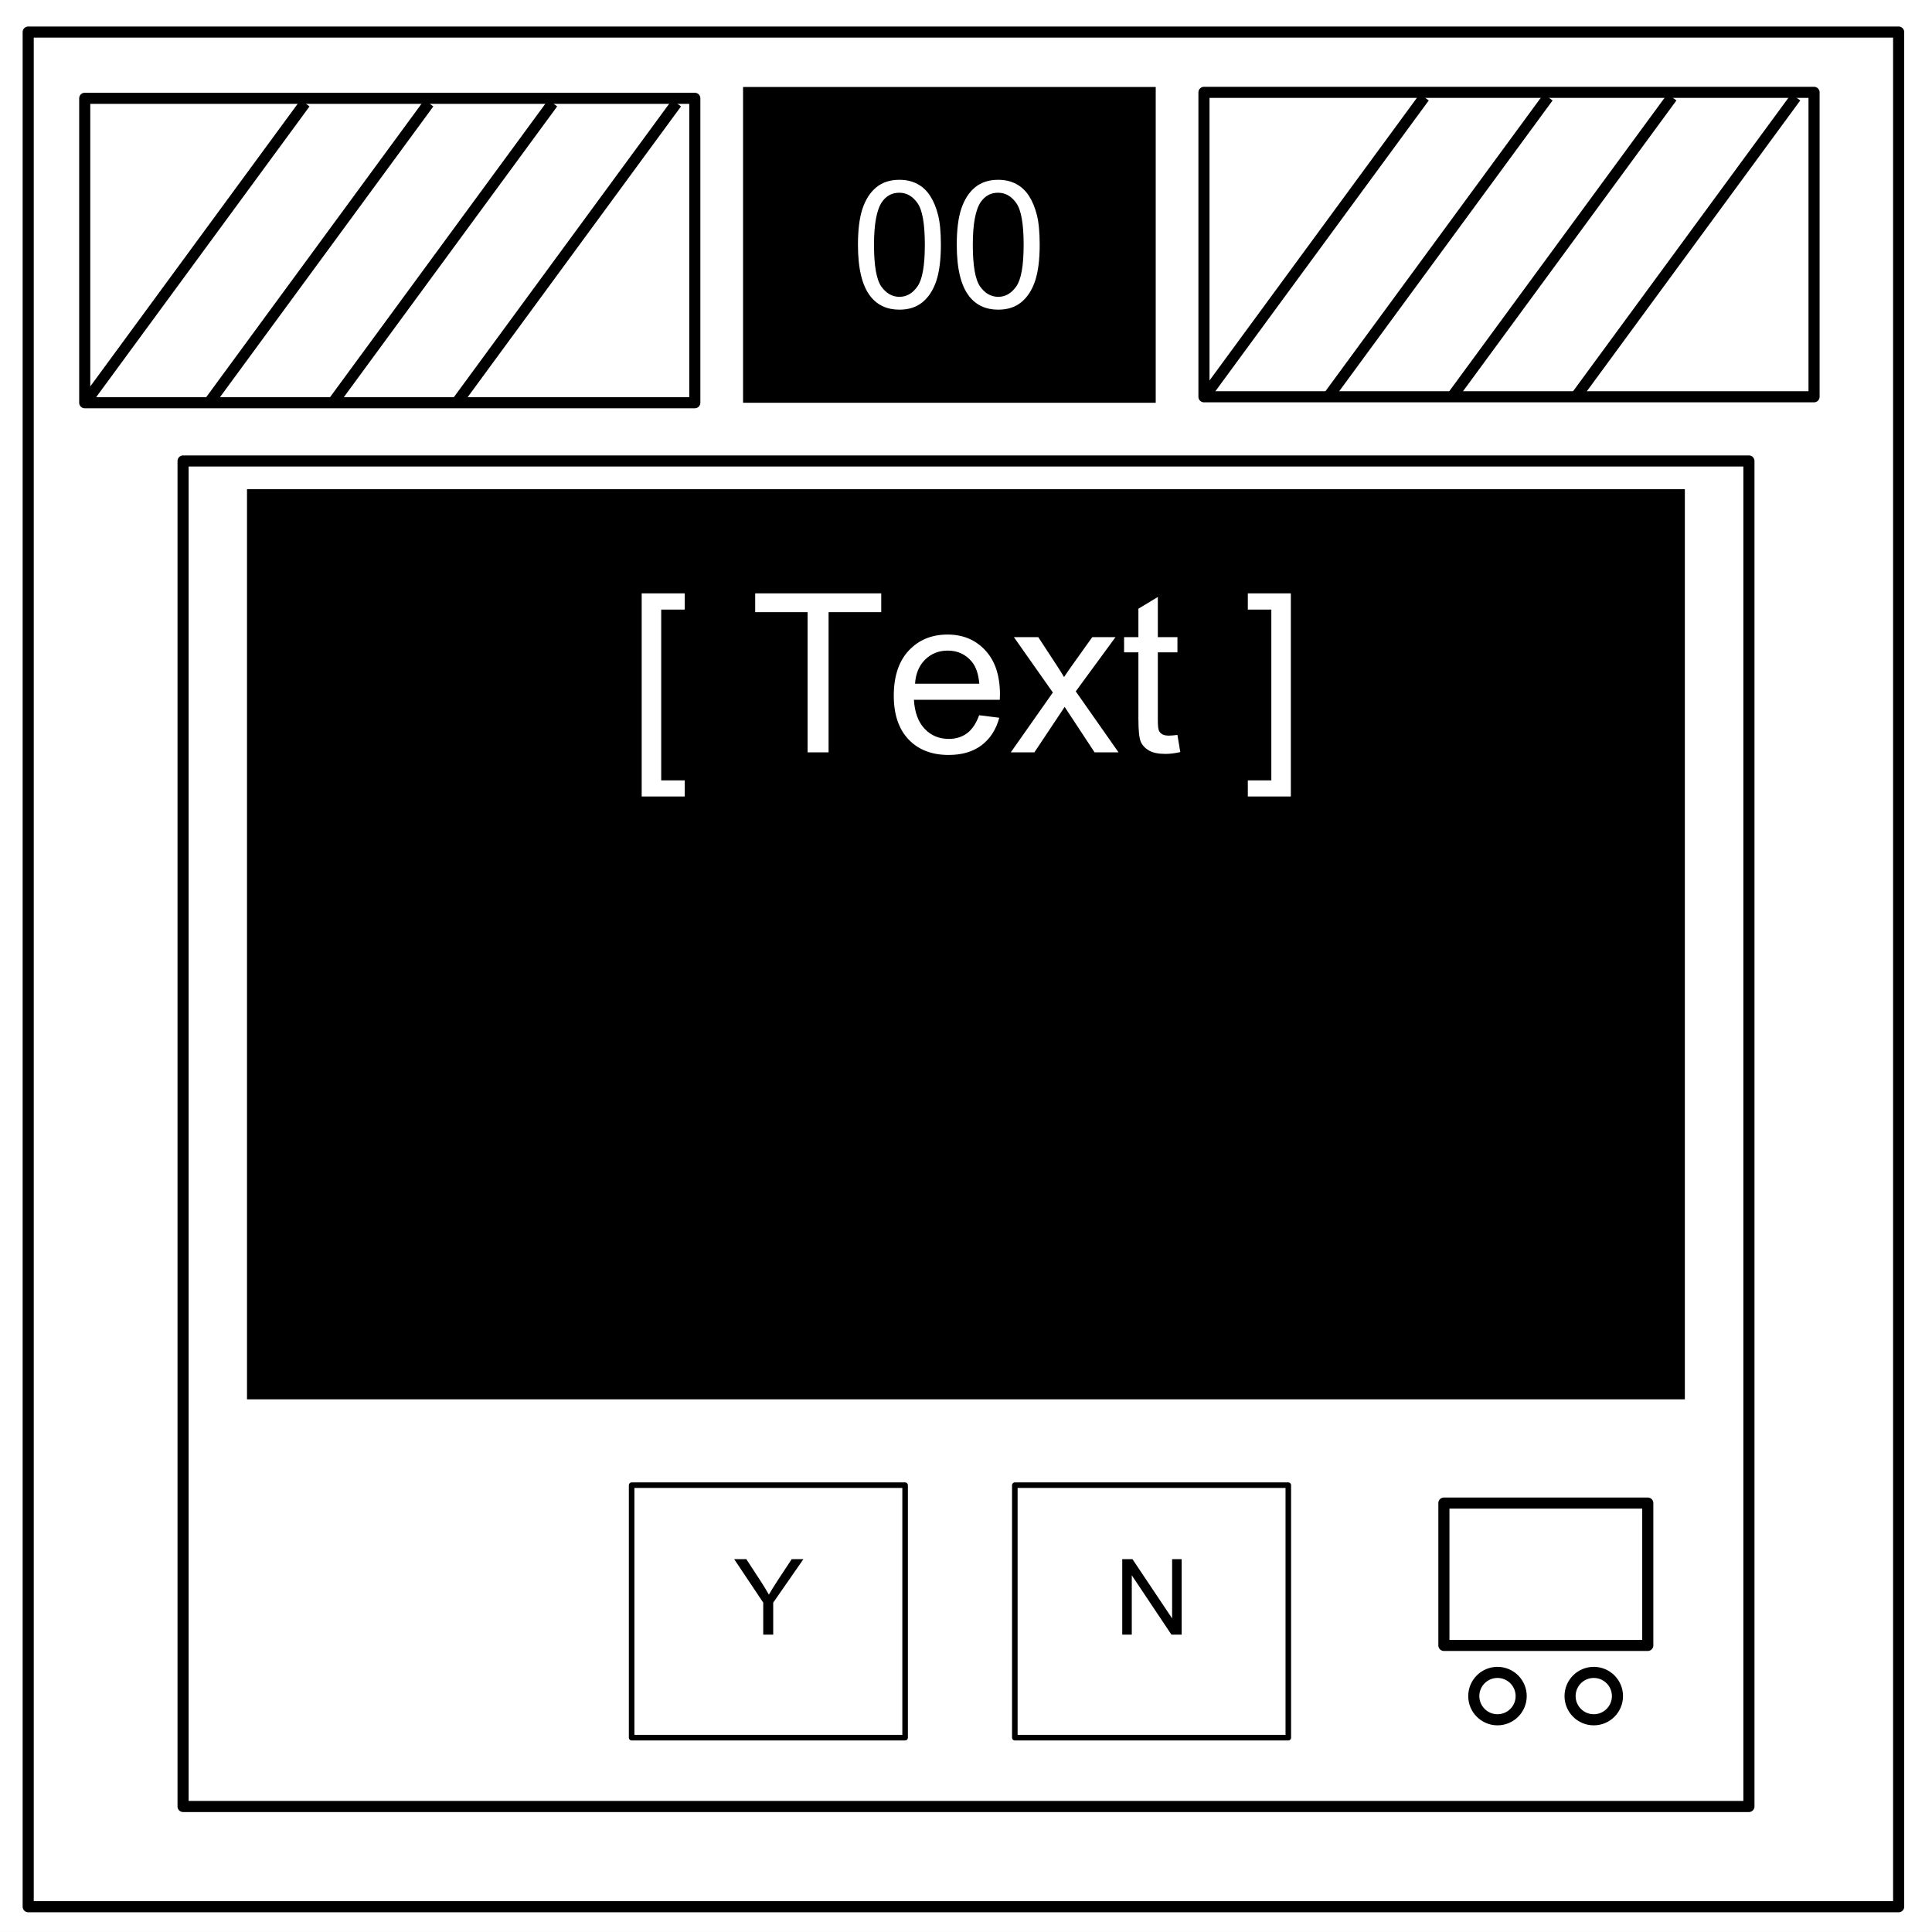
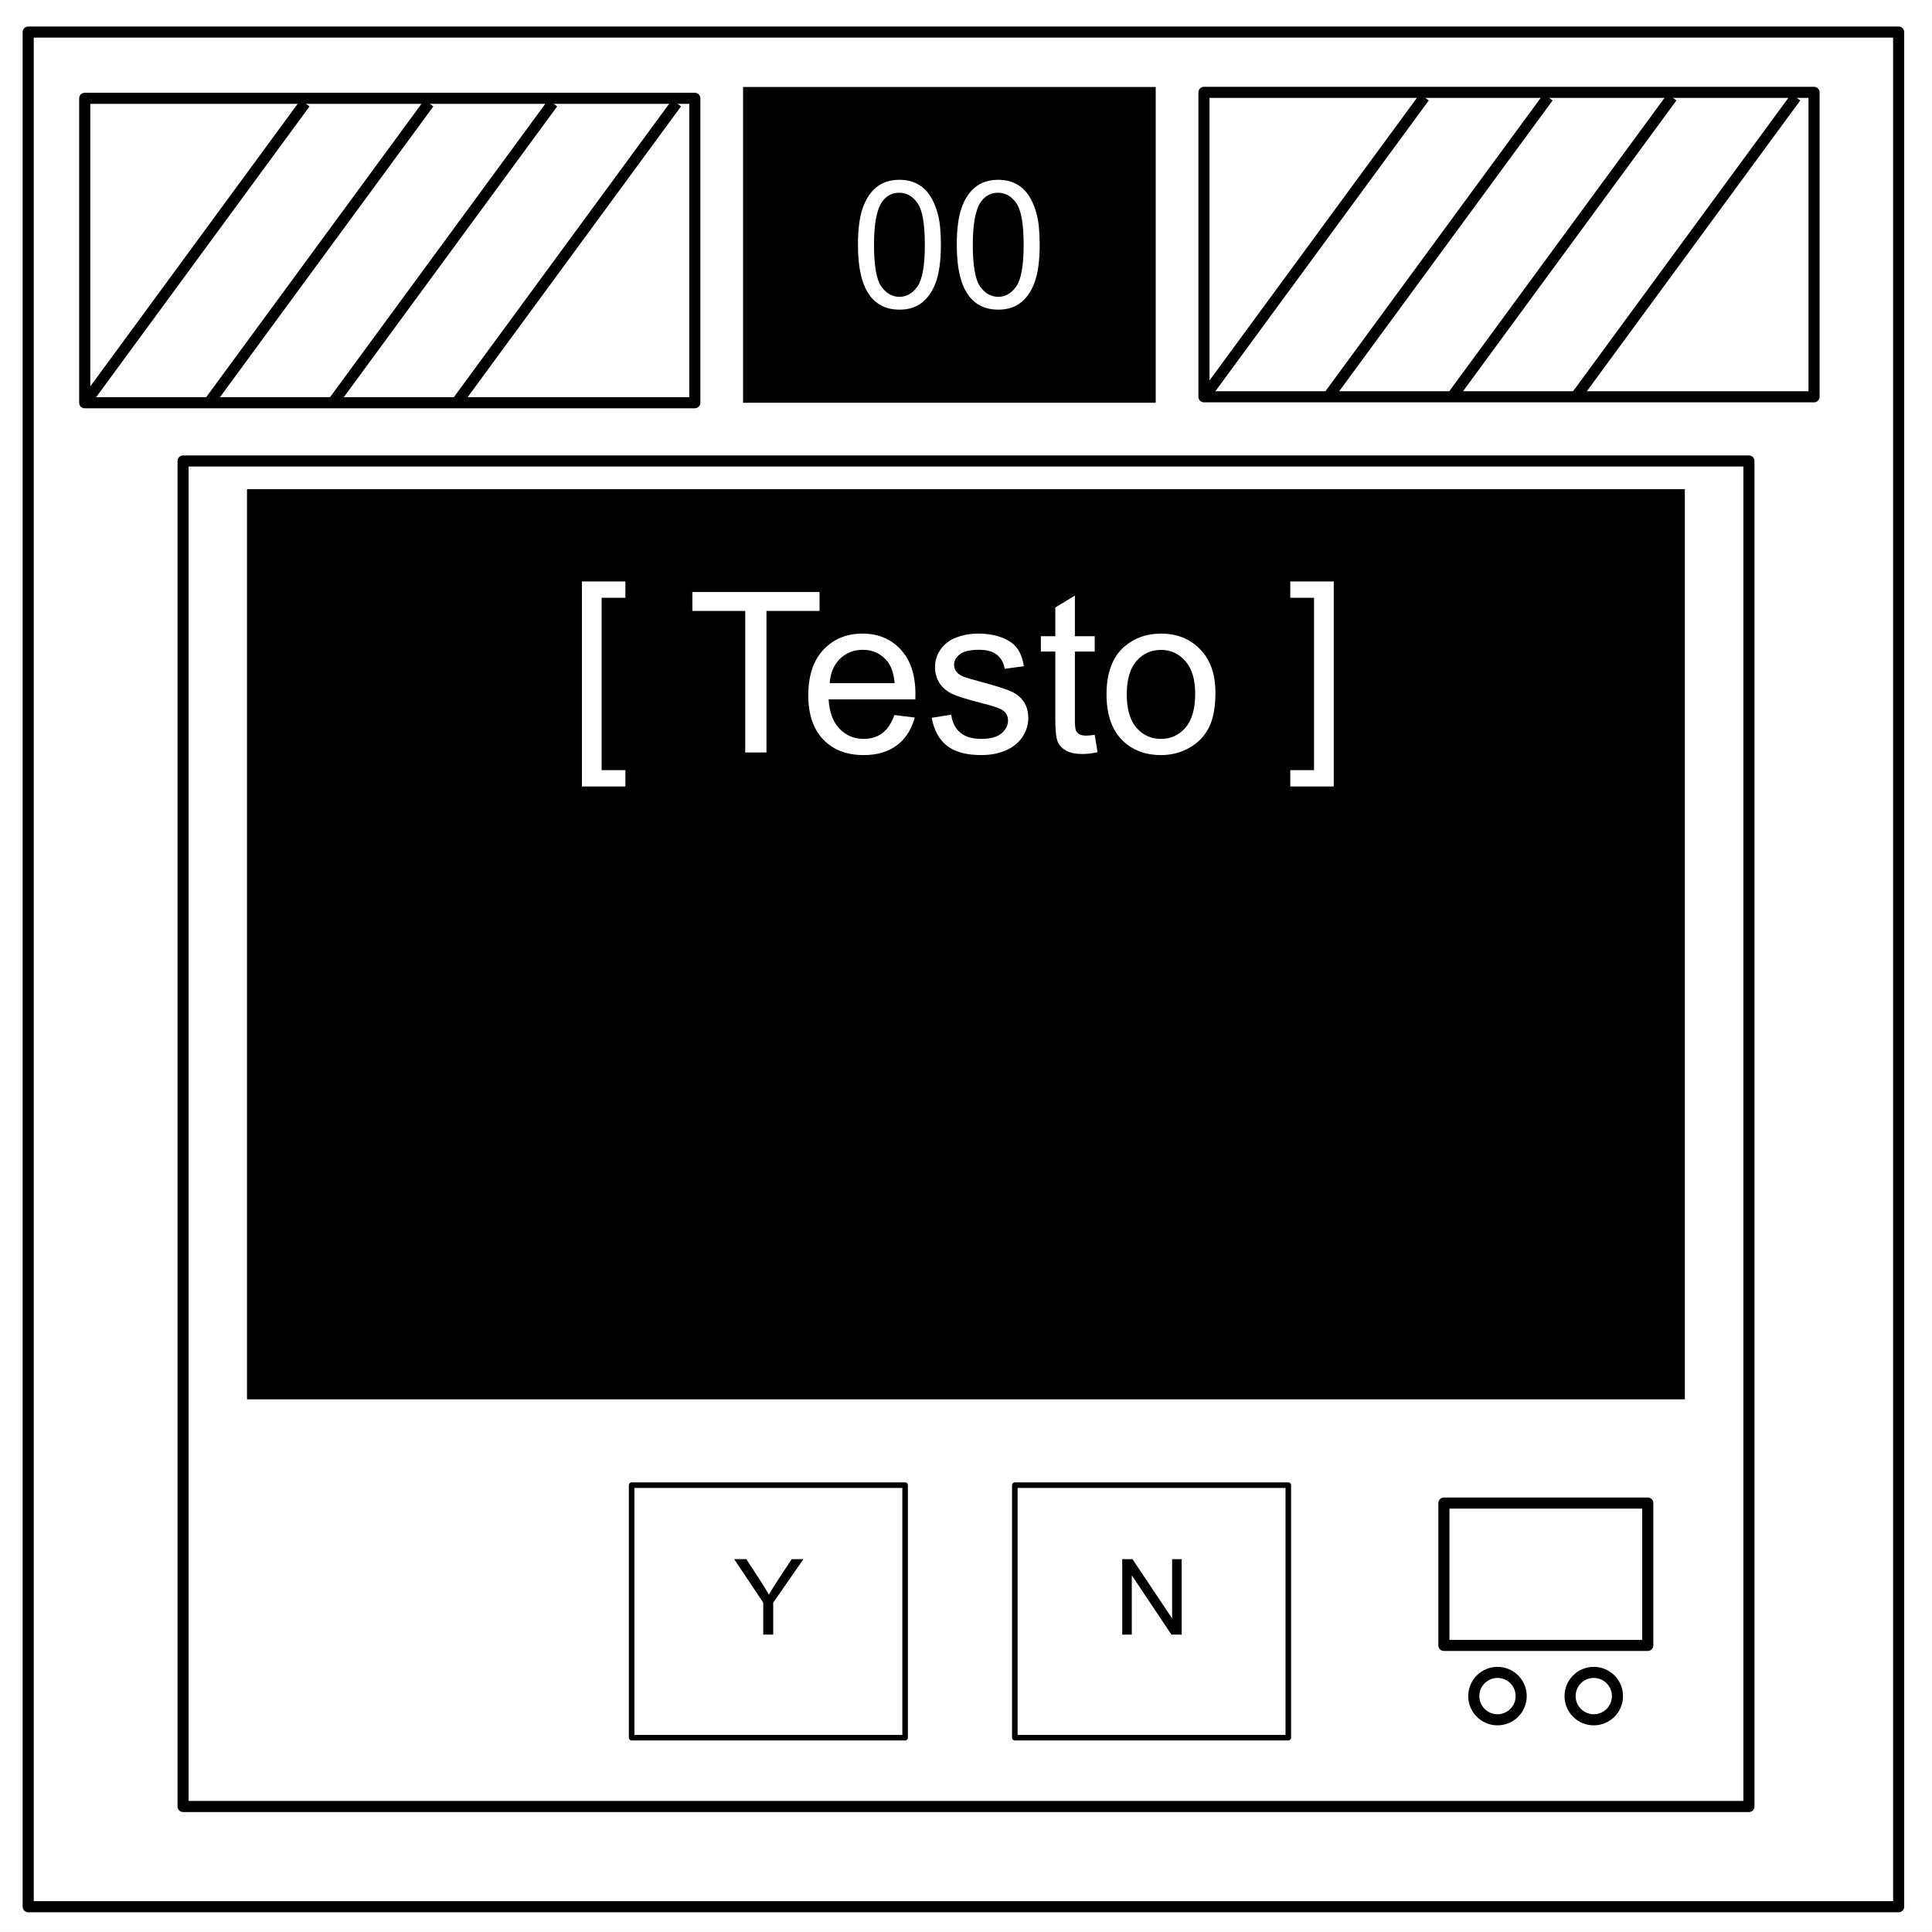
- <svg xmlns="http://www.w3.org/2000/svg" version="1.1" viewBox="0.0 0.0 348.0 348.0" fill="none" stroke="none" stroke-linecap="square" stroke-miterlimit="10">
+ <svg xmlns="http://www.w3.org/2000/svg" version="1.1" viewBox="0.0 0.0 348.0 348.0" fill="none" stroke="none" stroke-linecap="square" stroke-miterlimit="10" id="svg2">
+   <defs id="defs95" />
  <clipPath id="p.0">
-     <path d="m0 0l348.0 0l0 348.0l-348.0 0l0 -348.0z" clip-rule="nonzero" />
+     <path d="m0 0l348.0 0l0 348.0l-348.0 0l0 -348.0z" clip-rule="nonzero" id="path5" />
  </clipPath>
-   <g clip-path="url(#p.0)">
-     <path fill="#000000" fill-opacity="0.0" d="m0 0l348.0 0l0 348.0l-348.0 0z" fill-rule="nonzero" />
-     <path fill="#ffffff" d="m-6.0 0l354.016 0l0 347.969l-354.016 0z" fill-rule="nonzero" />
-     <path fill="#000000" fill-opacity="0.0" d="m5.079 5.776l336.913 0l0 337.669l-336.913 0z" fill-rule="nonzero" />
-     <path stroke="#000000" stroke-width="2.0" stroke-linejoin="round" stroke-linecap="butt" d="m5.079 5.776l336.913 0l0 337.669l-336.913 0z" fill-rule="nonzero" />
-     <path fill="#000000" d="m133.843 15.667l74.331 0l0 56.882l-74.331 0z" fill-rule="nonzero" />
-     <path fill="#ffffff" d="m154.539 44.09q0 -4.062 0.828 -6.531q0.844 -2.484 2.484 -3.828q1.656 -1.344 4.156 -1.344q1.844 0 3.234 0.75q1.391 0.734 2.297 2.141q0.906 1.391 1.422 3.406q0.516 2.0 0.516 5.406q0 4.031 -0.828 6.516q-0.828 2.469 -2.484 3.828q-1.641 1.344 -4.156 1.344q-3.312 0 -5.203 -2.375q-2.266 -2.859 -2.266 -9.312zm2.891 0q0 5.641 1.312 7.516q1.328 1.859 3.266 1.859q1.938 0 3.25 -1.875q1.328 -1.875 1.328 -7.5q0 -5.656 -1.328 -7.516q-1.312 -1.859 -3.281 -1.859q-1.938 0 -3.094 1.641q-1.453 2.094 -1.453 7.734zm14.906 0q0 -4.062 0.828 -6.531q0.844 -2.484 2.484 -3.828q1.656 -1.344 4.156 -1.344q1.844 0 3.234 0.75q1.391 0.734 2.297 2.141q0.906 1.391 1.422 3.406q0.516 2.0 0.516 5.406q0 4.031 -0.828 6.516q-0.828 2.469 -2.484 3.828q-1.641 1.344 -4.156 1.344q-3.312 0 -5.203 -2.375q-2.266 -2.859 -2.266 -9.312zm2.891 0q0 5.641 1.312 7.516q1.328 1.859 3.266 1.859q1.938 0 3.25 -1.875q1.328 -1.875 1.328 -7.5q0 -5.656 -1.328 -7.516q-1.312 -1.859 -3.281 -1.859q-1.938 0 -3.094 1.641q-1.453 2.094 -1.453 7.734z" fill-rule="nonzero" />
-     <path fill="#ffffff" d="m15.262 17.706l109.89 0l0 54.835l-109.89 0z" fill-rule="nonzero" />
-     <path stroke="#000000" stroke-width="2.0" stroke-linejoin="round" stroke-linecap="butt" d="m15.262 17.706l109.89 0l0 54.835l-109.89 0z" fill-rule="nonzero" />
-     <path fill="#000000" fill-opacity="0.0" d="m15.262 72.654l39.685 -54.079" fill-rule="nonzero" />
-     <path stroke="#000000" stroke-width="2.0" stroke-linejoin="round" stroke-linecap="butt" d="m15.262 72.654l39.685 -54.079" fill-rule="nonzero" />
-     <path fill="#000000" fill-opacity="0.0" d="m37.566 72.654l39.685 -54.079" fill-rule="nonzero" />
-     <path stroke="#000000" stroke-width="2.0" stroke-linejoin="round" stroke-linecap="butt" d="m37.566 72.654l39.685 -54.079" fill-rule="nonzero" />
-     <path fill="#000000" fill-opacity="0.0" d="m59.871 72.654l39.685 -54.079" fill-rule="nonzero" />
-     <path stroke="#000000" stroke-width="2.0" stroke-linejoin="round" stroke-linecap="butt" d="m59.871 72.654l39.685 -54.079" fill-rule="nonzero" />
-     <path fill="#000000" fill-opacity="0.0" d="m82.175 72.654l39.685 -54.079" fill-rule="nonzero" />
-     <path stroke="#000000" stroke-width="2.0" stroke-linejoin="round" stroke-linecap="butt" d="m82.175 72.654l39.685 -54.079" fill-rule="nonzero" />
-     <path fill="#ffffff" d="m32.976 83.031l282.047 0l0 242.362l-282.047 0z" fill-rule="nonzero" />
-     <path stroke="#000000" stroke-width="2.0" stroke-linejoin="round" stroke-linecap="butt" d="m32.976 83.031l282.047 0l0 242.362l-282.047 0z" fill-rule="nonzero" />
-     <path fill="#ffffff" d="m216.864 16.634l109.89 0l0 54.835l-109.89 0z" fill-rule="nonzero" />
-     <path stroke="#000000" stroke-width="2.0" stroke-linejoin="round" stroke-linecap="butt" d="m216.864 16.634l109.89 0l0 54.835l-109.89 0z" fill-rule="nonzero" />
-     <path fill="#000000" fill-opacity="0.0" d="m216.864 71.581l39.685 -54.079" fill-rule="nonzero" />
-     <path stroke="#000000" stroke-width="2.0" stroke-linejoin="round" stroke-linecap="butt" d="m216.864 71.581l39.685 -54.079" fill-rule="nonzero" />
-     <path fill="#000000" fill-opacity="0.0" d="m239.168 71.581l39.685 -54.079" fill-rule="nonzero" />
-     <path stroke="#000000" stroke-width="2.0" stroke-linejoin="round" stroke-linecap="butt" d="m239.168 71.581l39.685 -54.079" fill-rule="nonzero" />
-     <path fill="#000000" fill-opacity="0.0" d="m261.472 71.581l39.685 -54.079" fill-rule="nonzero" />
-     <path stroke="#000000" stroke-width="2.0" stroke-linejoin="round" stroke-linecap="butt" d="m261.472 71.581l39.685 -54.079" fill-rule="nonzero" />
-     <path fill="#000000" fill-opacity="0.0" d="m283.776 71.581l39.685 -54.079" fill-rule="nonzero" />
-     <path stroke="#000000" stroke-width="2.0" stroke-linejoin="round" stroke-linecap="butt" d="m283.776 71.581l39.685 -54.079" fill-rule="nonzero" />
-     <path fill="#000000" d="m44.491 88.118l258.992 0l0 163.937l-258.992 0z" fill-rule="nonzero" />
-     <path fill="#ffffff" d="m115.583 143.471l0 -36.594l7.75 0l0 2.922l-4.234 0l0 30.766l4.234 0l0 2.906l-7.75 0zm29.883 -7.953l0 -25.25l-9.438 0l0 -3.391l22.703 0l0 3.391l-9.484 0l0 25.25l-3.781 0zm30.902 -6.688l3.625 0.453q-0.859 3.188 -3.188 4.953q-2.312 1.75 -5.938 1.75q-4.547 0 -7.219 -2.797q-2.656 -2.812 -2.656 -7.875q0 -5.234 2.688 -8.125q2.703 -2.891 7.0 -2.891q4.156 0 6.797 2.844q2.641 2.828 2.641 7.969q0 0.312 -0.031 0.938l-15.469 0q0.203 3.406 1.938 5.234q1.734 1.812 4.344 1.812q1.922 0 3.281 -1.016q1.375 -1.016 2.188 -3.25zm-11.547 -5.672l11.578 0q-0.234 -2.625 -1.328 -3.938q-1.672 -2.031 -4.359 -2.031q-2.422 0 -4.078 1.625q-1.641 1.625 -1.812 4.344zm17.246 12.359l7.578 -10.781l-7.016 -9.969l4.391 0l3.188 4.875q0.906 1.375 1.453 2.312q0.859 -1.281 1.578 -2.281l3.5 -4.906l4.188 0l-7.156 9.766l7.703 10.984l-4.312 0l-4.25 -6.453l-1.141 -1.734l-5.453 8.188l-4.25 0zm30.016 -3.141l0.516 3.094q-1.484 0.328 -2.656 0.328q-1.922 0 -2.984 -0.609q-1.047 -0.609 -1.484 -1.594q-0.422 -0.984 -0.422 -4.156l0 -11.938l-2.578 0l0 -2.734l2.578 0l0 -5.125l3.5 -2.109l0 7.234l3.531 0l0 2.734l-3.531 0l0 12.141q0 1.5 0.188 1.938q0.188 0.422 0.594 0.672q0.422 0.25 1.203 0.25q0.594 0 1.547 -0.125zm20.43 11.094l-7.75 0l0 -2.906l4.234 0l0 -30.766l-4.234 0l0 -2.922l7.75 0l0 36.594z" fill-rule="nonzero" />
-     <path fill="#000000" fill-opacity="0.0" d="m113.772 267.517l49.26 0l0 45.48l-49.26 0z" fill-rule="nonzero" />
-     <path stroke="#000000" stroke-width="1.0" stroke-linejoin="round" stroke-linecap="butt" d="m113.772 267.517l49.26 0l0 45.48l-49.26 0z" fill-rule="nonzero" />
-     <path fill="#000000" d="m137.477 294.437l0 -5.766l-5.234 -7.828l2.188 0l2.672 4.094q0.75 1.156 1.391 2.297q0.609 -1.062 1.484 -2.406l2.625 -3.984l2.109 0l-5.438 7.828l0 5.766l-1.797 0z" fill-rule="nonzero" />
-     <path fill="#000000" fill-opacity="0.0" d="m182.795 267.517l49.26 0l0 45.48l-49.26 0z" fill-rule="nonzero" />
-     <path stroke="#000000" stroke-width="1.0" stroke-linejoin="round" stroke-linecap="butt" d="m182.795 267.517l49.26 0l0 45.48l-49.26 0z" fill-rule="nonzero" />
-     <path fill="#000000" d="m202.142 294.437l0 -13.594l1.844 0l7.141 10.672l0 -10.672l1.719 0l0 13.594l-1.844 0l-7.141 -10.688l0 10.688l-1.719 0z" fill-rule="nonzero" />
-     <path fill="#ffffff" d="m260.081 270.74l36.724 0l0 25.638l-36.724 0z" fill-rule="nonzero" />
-     <path stroke="#000000" stroke-width="2.0" stroke-linejoin="round" stroke-linecap="butt" d="m260.081 270.74l36.724 0l0 25.638l-36.724 0z" fill-rule="nonzero" />
-     <path fill="#ffffff" d="m265.465 305.507l0 0c0 -2.357 1.911 -4.268 4.268 -4.268l0 0c1.132 0 2.217 0.45 3.018 1.25c0.8 0.8 1.25 1.886 1.25 3.018l0 0c0 2.357 -1.911 4.268 -4.268 4.268l0 0c-2.357 0 -4.268 -1.911 -4.268 -4.268z" fill-rule="nonzero" />
-     <path stroke="#000000" stroke-width="2.0" stroke-linejoin="round" stroke-linecap="butt" d="m265.465 305.507l0 0c0 -2.357 1.911 -4.268 4.268 -4.268l0 0c1.132 0 2.217 0.45 3.018 1.25c0.8 0.8 1.25 1.886 1.25 3.018l0 0c0 2.357 -1.911 4.268 -4.268 4.268l0 0c-2.357 0 -4.268 -1.911 -4.268 -4.268z" fill-rule="nonzero" />
-     <path fill="#ffffff" d="m282.808 305.507l0 0c0 -2.357 1.911 -4.268 4.268 -4.268l0 0c1.132 0 2.217 0.45 3.018 1.25c0.8 0.8 1.25 1.886 1.25 3.018l0 0c0 2.357 -1.911 4.268 -4.268 4.268l0 0c-2.357 0 -4.268 -1.911 -4.268 -4.268z" fill-rule="nonzero" />
-     <path stroke="#000000" stroke-width="2.0" stroke-linejoin="round" stroke-linecap="butt" d="m282.808 305.507l0 0c0 -2.357 1.911 -4.268 4.268 -4.268l0 0c1.132 0 2.217 0.45 3.018 1.25c0.8 0.8 1.25 1.886 1.25 3.018l0 0c0 2.357 -1.911 4.268 -4.268 4.268l0 0c-2.357 0 -4.268 -1.911 -4.268 -4.268z" fill-rule="nonzero" />
+   <g clip-path="url(#p.0)" id="g7">
+     <path fill="#000000" fill-opacity="0.0" d="m0 0l348.0 0l0 348.0l-348.0 0z" fill-rule="nonzero" id="path9" />
+     <path fill="#ffffff" d="m-6.0 0l354.016 0l0 347.969l-354.016 0z" fill-rule="nonzero" id="path11" />
+     <path fill="#000000" fill-opacity="0.0" d="m5.079 5.776l336.913 0l0 337.669l-336.913 0z" fill-rule="nonzero" id="path13" />
+     <path stroke="#000000" stroke-width="2.0" stroke-linejoin="round" stroke-linecap="butt" d="m5.079 5.776l336.913 0l0 337.669l-336.913 0z" fill-rule="nonzero" id="path15" />
+     <path fill="#000000" d="m133.843 15.667l74.331 0l0 56.882l-74.331 0z" fill-rule="nonzero" id="path17" />
+     <path fill="#ffffff" d="m154.539 44.09q0 -4.062 0.828 -6.531q0.844 -2.484 2.484 -3.828q1.656 -1.344 4.156 -1.344q1.844 0 3.234 0.75q1.391 0.734 2.297 2.141q0.906 1.391 1.422 3.406q0.516 2.0 0.516 5.406q0 4.031 -0.828 6.516q-0.828 2.469 -2.484 3.828q-1.641 1.344 -4.156 1.344q-3.312 0 -5.203 -2.375q-2.266 -2.859 -2.266 -9.312zm2.891 0q0 5.641 1.312 7.516q1.328 1.859 3.266 1.859q1.938 0 3.25 -1.875q1.328 -1.875 1.328 -7.5q0 -5.656 -1.328 -7.516q-1.312 -1.859 -3.281 -1.859q-1.938 0 -3.094 1.641q-1.453 2.094 -1.453 7.734zm14.906 0q0 -4.062 0.828 -6.531q0.844 -2.484 2.484 -3.828q1.656 -1.344 4.156 -1.344q1.844 0 3.234 0.75q1.391 0.734 2.297 2.141q0.906 1.391 1.422 3.406q0.516 2.0 0.516 5.406q0 4.031 -0.828 6.516q-0.828 2.469 -2.484 3.828q-1.641 1.344 -4.156 1.344q-3.312 0 -5.203 -2.375q-2.266 -2.859 -2.266 -9.312zm2.891 0q0 5.641 1.312 7.516q1.328 1.859 3.266 1.859q1.938 0 3.25 -1.875q1.328 -1.875 1.328 -7.5q0 -5.656 -1.328 -7.516q-1.312 -1.859 -3.281 -1.859q-1.938 0 -3.094 1.641q-1.453 2.094 -1.453 7.734z" fill-rule="nonzero" id="path19" />
+     <path fill="#ffffff" d="m15.262 17.706l109.89 0l0 54.835l-109.89 0z" fill-rule="nonzero" id="path21" />
+     <path stroke="#000000" stroke-width="2.0" stroke-linejoin="round" stroke-linecap="butt" d="m15.262 17.706l109.89 0l0 54.835l-109.89 0z" fill-rule="nonzero" id="path23" />
+     <path fill="#000000" fill-opacity="0.0" d="m15.262 72.654l39.685 -54.079" fill-rule="nonzero" id="path25" />
+     <path stroke="#000000" stroke-width="2.0" stroke-linejoin="round" stroke-linecap="butt" d="m15.262 72.654l39.685 -54.079" fill-rule="nonzero" id="path27" />
+     <path fill="#000000" fill-opacity="0.0" d="m37.566 72.654l39.685 -54.079" fill-rule="nonzero" id="path29" />
+     <path stroke="#000000" stroke-width="2.0" stroke-linejoin="round" stroke-linecap="butt" d="m37.566 72.654l39.685 -54.079" fill-rule="nonzero" id="path31" />
+     <path fill="#000000" fill-opacity="0.0" d="m59.871 72.654l39.685 -54.079" fill-rule="nonzero" id="path33" />
+     <path stroke="#000000" stroke-width="2.0" stroke-linejoin="round" stroke-linecap="butt" d="m59.871 72.654l39.685 -54.079" fill-rule="nonzero" id="path35" />
+     <path fill="#000000" fill-opacity="0.0" d="m82.175 72.654l39.685 -54.079" fill-rule="nonzero" id="path37" />
+     <path stroke="#000000" stroke-width="2.0" stroke-linejoin="round" stroke-linecap="butt" d="m82.175 72.654l39.685 -54.079" fill-rule="nonzero" id="path39" />
+     <path fill="#ffffff" d="m32.976 83.031l282.047 0l0 242.362l-282.047 0z" fill-rule="nonzero" id="path41" />
+     <path stroke="#000000" stroke-width="2.0" stroke-linejoin="round" stroke-linecap="butt" d="m32.976 83.031l282.047 0l0 242.362l-282.047 0z" fill-rule="nonzero" id="path43" />
+     <path fill="#ffffff" d="m216.864 16.634l109.89 0l0 54.835l-109.89 0z" fill-rule="nonzero" id="path45" />
+     <path stroke="#000000" stroke-width="2.0" stroke-linejoin="round" stroke-linecap="butt" d="m216.864 16.634l109.89 0l0 54.835l-109.89 0z" fill-rule="nonzero" id="path47" />
+     <path fill="#000000" fill-opacity="0.0" d="m216.864 71.581l39.685 -54.079" fill-rule="nonzero" id="path49" />
+     <path stroke="#000000" stroke-width="2.0" stroke-linejoin="round" stroke-linecap="butt" d="m216.864 71.581l39.685 -54.079" fill-rule="nonzero" id="path51" />
+     <path fill="#000000" fill-opacity="0.0" d="m239.168 71.581l39.685 -54.079" fill-rule="nonzero" id="path53" />
+     <path stroke="#000000" stroke-width="2.0" stroke-linejoin="round" stroke-linecap="butt" d="m239.168 71.581l39.685 -54.079" fill-rule="nonzero" id="path55" />
+     <path fill="#000000" fill-opacity="0.0" d="m261.472 71.581l39.685 -54.079" fill-rule="nonzero" id="path57" />
+     <path stroke="#000000" stroke-width="2.0" stroke-linejoin="round" stroke-linecap="butt" d="m261.472 71.581l39.685 -54.079" fill-rule="nonzero" id="path59" />
+     <path fill="#000000" fill-opacity="0.0" d="m283.776 71.581l39.685 -54.079" fill-rule="nonzero" id="path61" />
+     <path stroke="#000000" stroke-width="2.0" stroke-linejoin="round" stroke-linecap="butt" d="m283.776 71.581l39.685 -54.079" fill-rule="nonzero" id="path63" />
+     <path d="m44.491 88.118l258.992 0l0 163.937l-258.992 0z" id="path65" fill-rule="nonzero" fill="#000000" />
+     <path fill="#000000" fill-opacity="0.0" d="m113.772 267.517l49.26 0l0 45.48l-49.26 0z" fill-rule="nonzero" id="path69" />
+     <path stroke="#000000" stroke-width="1.0" stroke-linejoin="round" stroke-linecap="butt" d="m113.772 267.517l49.26 0l0 45.48l-49.26 0z" fill-rule="nonzero" id="path71" />
+     <path fill="#000000" d="m137.477 294.437l0 -5.766l-5.234 -7.828l2.188 0l2.672 4.094q0.75 1.156 1.391 2.297q0.609 -1.062 1.484 -2.406l2.625 -3.984l2.109 0l-5.438 7.828l0 5.766l-1.797 0z" fill-rule="nonzero" id="path73" />
+     <path fill="#000000" fill-opacity="0.0" d="m182.795 267.517l49.26 0l0 45.48l-49.26 0z" fill-rule="nonzero" id="path75" />
+     <path stroke="#000000" stroke-width="1.0" stroke-linejoin="round" stroke-linecap="butt" d="m182.795 267.517l49.26 0l0 45.48l-49.26 0z" fill-rule="nonzero" id="path77" />
+     <path fill="#000000" d="m202.142 294.437l0 -13.594l1.844 0l7.141 10.672l0 -10.672l1.719 0l0 13.594l-1.844 0l-7.141 -10.688l0 10.688l-1.719 0z" fill-rule="nonzero" id="path79" />
+     <path fill="#ffffff" d="m260.081 270.74l36.724 0l0 25.638l-36.724 0z" fill-rule="nonzero" id="path81" />
+     <path stroke="#000000" stroke-width="2.0" stroke-linejoin="round" stroke-linecap="butt" d="m260.081 270.74l36.724 0l0 25.638l-36.724 0z" fill-rule="nonzero" id="path83" />
+     <path fill="#ffffff" d="m265.465 305.507l0 0c0 -2.357 1.911 -4.268 4.268 -4.268l0 0c1.132 0 2.217 0.45 3.018 1.25c0.8 0.8 1.25 1.886 1.25 3.018l0 0c0 2.357 -1.911 4.268 -4.268 4.268l0 0c-2.357 0 -4.268 -1.911 -4.268 -4.268z" fill-rule="nonzero" id="path85" />
+     <path stroke="#000000" stroke-width="2.0" stroke-linejoin="round" stroke-linecap="butt" d="m265.465 305.507l0 0c0 -2.357 1.911 -4.268 4.268 -4.268l0 0c1.132 0 2.217 0.45 3.018 1.25c0.8 0.8 1.25 1.886 1.25 3.018l0 0c0 2.357 -1.911 4.268 -4.268 4.268l0 0c-2.357 0 -4.268 -1.911 -4.268 -4.268z" fill-rule="nonzero" id="path87" />
+     <path fill="#ffffff" d="m282.808 305.507l0 0c0 -2.357 1.911 -4.268 4.268 -4.268l0 0c1.132 0 2.217 0.45 3.018 1.25c0.8 0.8 1.25 1.886 1.25 3.018l0 0c0 2.357 -1.911 4.268 -4.268 4.268l0 0c-2.357 0 -4.268 -1.911 -4.268 -4.268z" fill-rule="nonzero" id="path89" />
+     <path stroke="#000000" stroke-width="2.0" stroke-linejoin="round" stroke-linecap="butt" d="m282.808 305.507l0 0c0 -2.357 1.911 -4.268 4.268 -4.268l0 0c1.132 0 2.217 0.45 3.018 1.25c0.8 0.8 1.25 1.886 1.25 3.018l0 0c0 2.357 -1.911 4.268 -4.268 4.268l0 0c-2.357 0 -4.268 -1.911 -4.268 -4.268z" fill-rule="nonzero" id="path91" />
+     <g style="font-style:normal;font-weight:normal;font-size:40px;line-height:125%;font-family:sans-serif;letter-spacing:0px;word-spacing:0px;fill:#000000;fill-opacity:1;stroke:none;stroke-width:1px;stroke-linecap:butt;stroke-linejoin:miter;stroke-opacity:1" id="text4225" transform="matrix(0.95,0,0,0.95,12.4265,6.159915)">
+       <path d="m 97.257,142.633 0,-38.868 8.239,0 0,3.092 -4.503,0 0,32.684 4.503,0 0,3.092 -8.239,0 z" style="font-style:normal;font-variant:normal;font-weight:normal;font-stretch:normal;font-size:42.5px;font-family:Arial;-inkscape-font-specification:Arial;fill:#ffffff;fill-opacity:1" id="path4245" />
+       <path d="m 128.219,136.186 0,-26.832 -10.023,0 0,-3.59 24.114,0 0,3.59 -10.065,0 0,26.832 -4.026,0 z" style="font-style:normal;font-variant:normal;font-weight:normal;font-stretch:normal;font-size:42.5px;font-family:Arial;-inkscape-font-specification:Arial;fill:#ffffff;fill-opacity:1" id="path4247" />
+       <path d="m 156.504,129.089 3.86,0.477 q -0.913,3.383 -3.383,5.25 -2.469,1.868 -6.309,1.868 -4.835,0 -7.678,-2.968 -2.822,-2.988 -2.822,-8.363 0,-5.562 2.864,-8.633 2.864,-3.071 7.429,-3.071 4.42,0 7.222,3.009 2.802,3.009 2.802,8.467 0,0.332 -0.021,0.996 l -16.436,0 q 0.208,3.632 2.054,5.562 1.847,1.93 4.607,1.93 2.054,0 3.507,-1.079 1.453,-1.079 2.303,-3.445 z m -12.264,-6.039 12.306,0 q -0.249,-2.781 -1.411,-4.171 -1.785,-2.158 -4.628,-2.158 -2.573,0 -4.337,1.722 -1.743,1.722 -1.93,4.607 z" style="font-style:normal;font-variant:normal;font-weight:normal;font-stretch:normal;font-size:42.5px;font-family:Arial;-inkscape-font-specification:Arial;fill:#ffffff;fill-opacity:1" id="path4249" />
+       <path d="m 163.581,129.608 3.694,-0.581 q 0.311,2.22 1.722,3.403 1.432,1.183 3.984,1.183 2.573,0 3.818,-1.038 1.245,-1.058 1.245,-2.469 0,-1.266 -1.1,-1.992 -0.768,-0.498 -3.818,-1.266 -4.109,-1.038 -5.707,-1.785 -1.577,-0.768 -2.407,-2.096 -0.809,-1.349 -0.809,-2.968 0,-1.473 0.664,-2.719 0.685,-1.266 1.847,-2.096 0.872,-0.643 2.366,-1.079 1.515,-0.457 3.237,-0.457 2.594,0 4.545,0.747 1.971,0.747 2.905,2.034 0.934,1.266 1.287,3.403 l -3.652,0.498 q -0.249,-1.702 -1.453,-2.656 -1.183,-0.955 -3.362,-0.955 -2.573,0 -3.673,0.851 -1.1,0.851 -1.1,1.992 0,0.726 0.457,1.307 0.457,0.602 1.432,0.996 0.56,0.208 3.3,0.955 3.964,1.058 5.52,1.743 1.577,0.664 2.469,1.951 0.892,1.287 0.892,3.196 0,1.868 -1.1,3.528 -1.079,1.639 -3.134,2.552 -2.054,0.892 -4.648,0.892 -4.296,0 -6.558,-1.785 -2.241,-1.785 -2.864,-5.292 z" style="font-style:normal;font-variant:normal;font-weight:normal;font-stretch:normal;font-size:42.5px;font-family:Arial;-inkscape-font-specification:Arial;fill:#ffffff;fill-opacity:1" id="path4251" />
+       <path d="m 194.48,132.845 0.54,3.3 q -1.577,0.332 -2.822,0.332 -2.034,0 -3.154,-0.643 -1.121,-0.643 -1.577,-1.681 -0.457,-1.058 -0.457,-4.42 l 0,-12.679 -2.739,0 0,-2.905 2.739,0 0,-5.458 3.715,-2.241 0,7.699 3.756,0 0,2.905 -3.756,0 0,12.887 q 0,1.598 0.187,2.054 0.208,0.457 0.643,0.726 0.457,0.27 1.287,0.27 0.623,0 1.639,-0.145 z" style="font-style:normal;font-variant:normal;font-weight:normal;font-stretch:normal;font-size:42.5px;font-family:Arial;-inkscape-font-specification:Arial;fill:#ffffff;fill-opacity:1" id="path4253" />
+       <path d="m 196.722,125.167 q 0,-6.122 3.403,-9.069 2.843,-2.449 6.931,-2.449 4.545,0 7.429,2.988 2.885,2.968 2.885,8.218 0,4.254 -1.287,6.703 -1.266,2.428 -3.715,3.777 -2.428,1.349 -5.312,1.349 -4.628,0 -7.491,-2.968 -2.843,-2.968 -2.843,-8.55 z m 3.839,0 q 0,4.233 1.847,6.35 1.847,2.096 4.648,2.096 2.781,0 4.628,-2.117 1.847,-2.117 1.847,-6.454 0,-4.088 -1.868,-6.184 -1.847,-2.117 -4.607,-2.117 -2.802,0 -4.648,2.096 -1.847,2.096 -1.847,6.329 z" style="font-style:normal;font-variant:normal;font-weight:normal;font-stretch:normal;font-size:42.5px;font-family:Arial;-inkscape-font-specification:Arial;fill:#ffffff;fill-opacity:1" id="path4255" />
+       <path d="m 239.803,142.633 -8.239,0 0,-3.092 4.503,0 0,-32.684 -4.503,0 0,-3.092 8.239,0 0,38.868 z" style="font-style:normal;font-variant:normal;font-weight:normal;font-stretch:normal;font-size:42.5px;font-family:Arial;-inkscape-font-specification:Arial;fill:#ffffff;fill-opacity:1" id="path4257" />
+     </g>
  </g>
</svg>
